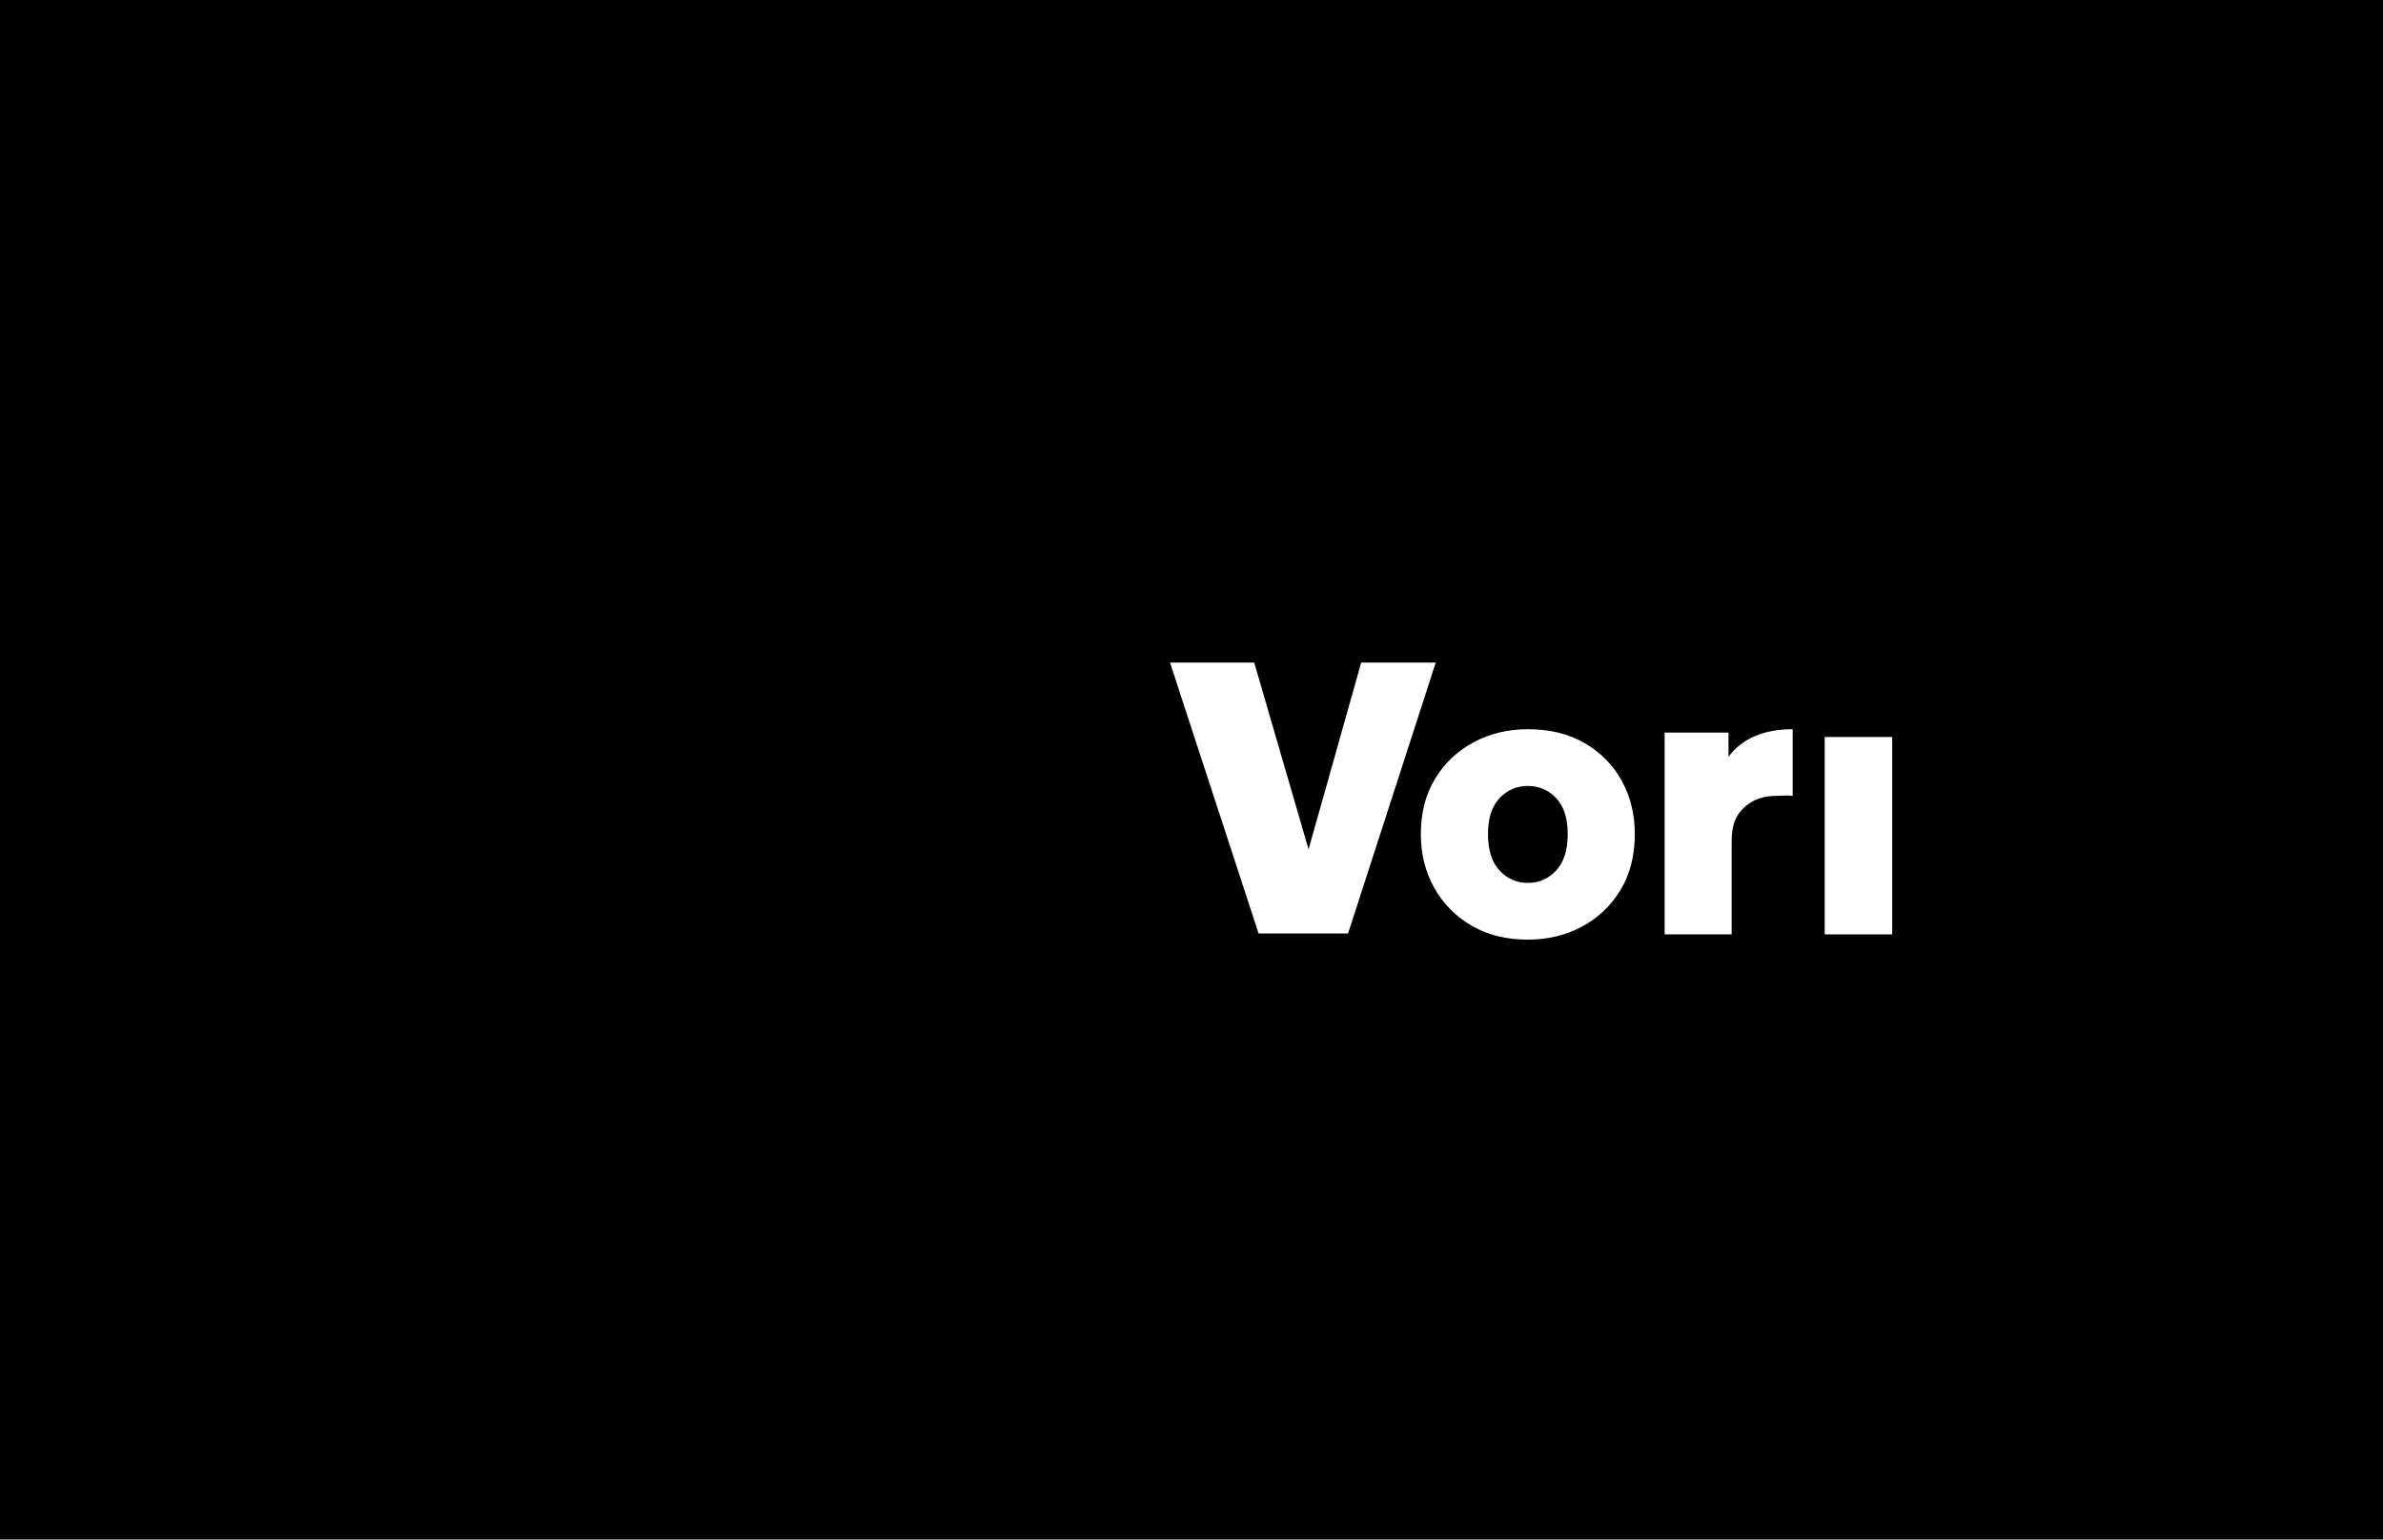
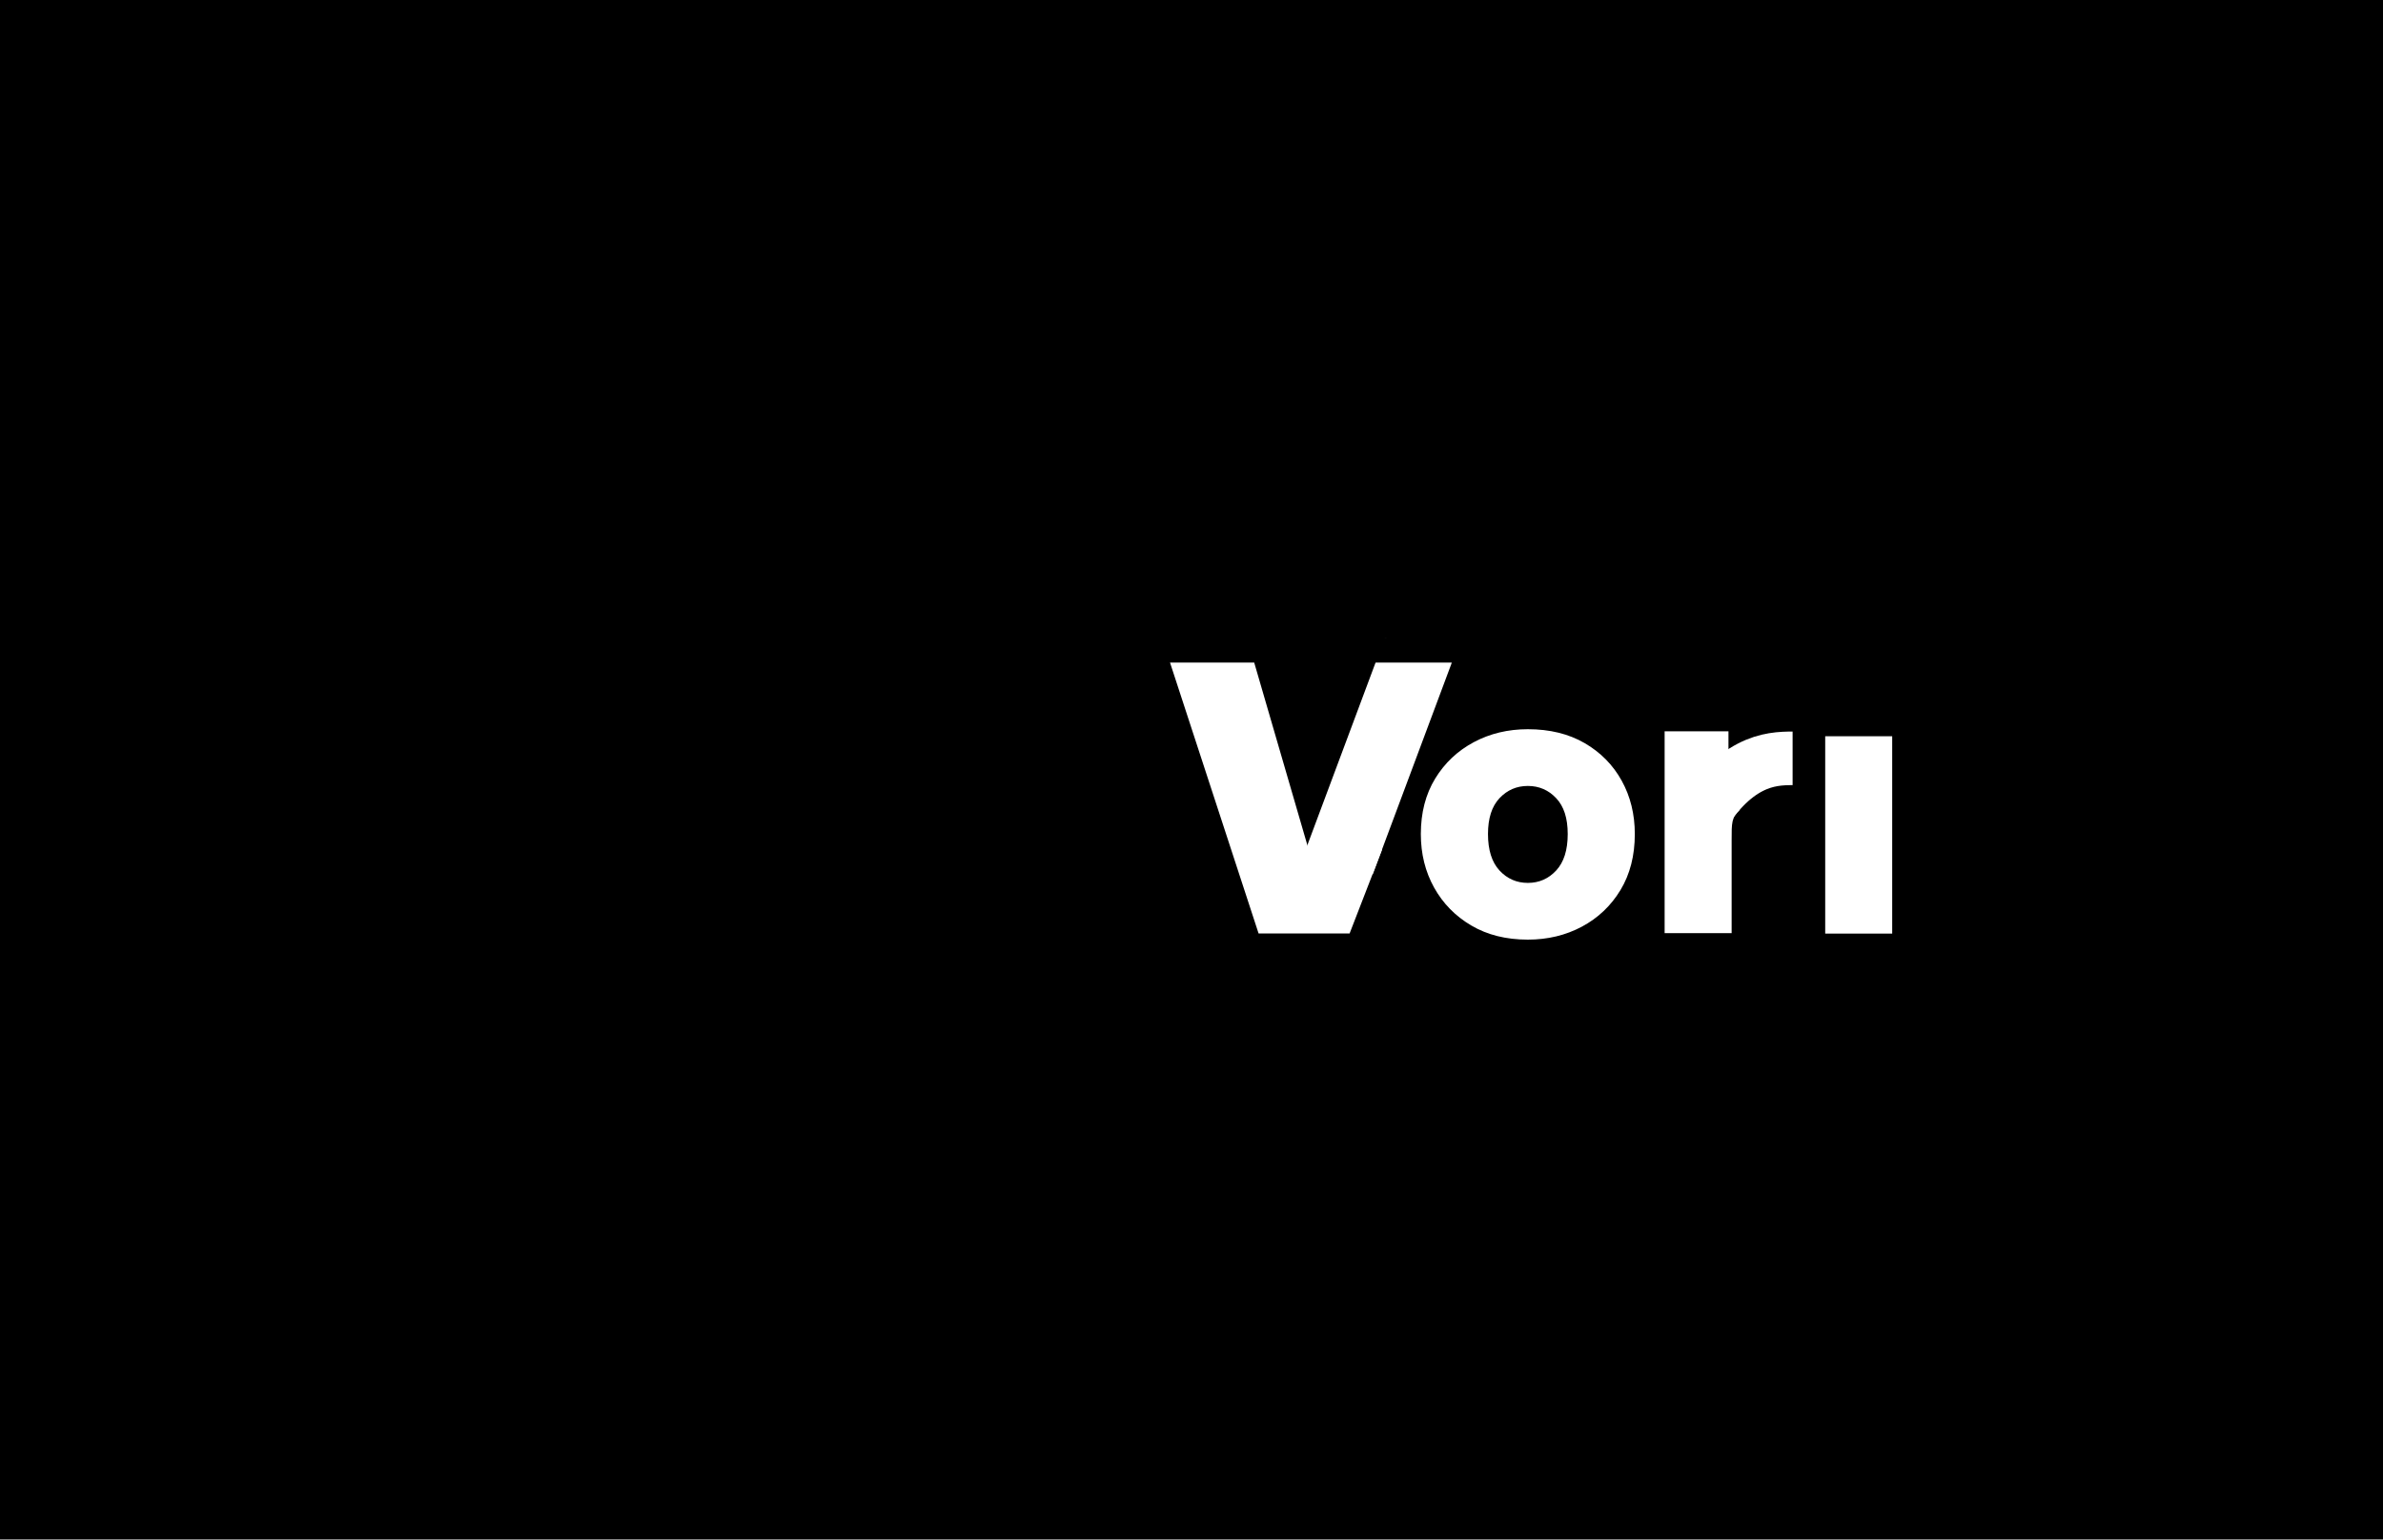
<svg xmlns="http://www.w3.org/2000/svg" width="2668" height="1724" viewBox="0 0 2668 1724" fill="none">
  <g id="vori logo text">
    <rect width="2668" height="1724" fill="black" />
-     <path id="i" d="M2118.51 1046.37H2042.92V825.328H2118.51V1046.37Z" fill="white" />
-     <path id="r" d="M1938.74 1046.37H1863.71V820.374H1935.19V847.47C1950.72 826.895 1974.67 816.621 2007.06 816.621V891.241C2000.21 890.419 1993.88 891.241 1989.39 891.241C1974.12 891.241 1962.55 895.265 1953.06 904.005C1943.57 912.772 1938.74 922.812 1938.74 942.538V1046.37Z" fill="white" />
    <path id="o" d="M1710.57 1052.26C1686.3 1052.26 1665.22 1047.01 1647.33 1036.48C1629.45 1025.97 1615.54 1011.79 1605.63 993.982C1595.72 976.177 1590.76 956.188 1590.76 934.014C1590.76 910.181 1596.12 889.473 1606.8 871.944C1617.49 854.415 1631.93 840.813 1650.05 831.136C1668.2 821.459 1688.35 816.621 1710.55 816.621C1735.09 816.621 1756.27 821.818 1774.16 832.186C1792.04 842.554 1805.87 856.6 1815.65 874.267C1825.43 891.934 1830.33 911.868 1830.33 934.014C1830.33 958.151 1824.97 979.052 1814.29 996.719C1803.58 1014.39 1789.16 1028.07 1771.04 1037.75C1752.89 1047.43 1732.74 1052.26 1710.55 1052.26H1710.57ZM1710.57 988.729C1723.1 988.729 1733.68 984.112 1742.28 974.85C1750.89 965.588 1755.21 951.985 1755.21 934.042C1755.21 916.098 1750.89 902.965 1742.28 893.841C1733.68 884.718 1723.1 880.156 1710.57 880.156C1698.05 880.156 1687.47 884.718 1678.86 893.841C1670.25 902.965 1665.94 916.347 1665.94 934.042C1665.94 951.736 1670.25 965.615 1678.86 974.85C1687.47 984.112 1698.05 988.729 1710.57 988.729Z" fill="white" />
-     <path id="v" d="M1404.21 742H1309.95L1409.12 1045.39H1509.27L1607.45 742H1523.99L1465.08 951.134L1404.21 742Z" fill="white" />
+     <g id="v">
+       <path id="stem" d="M1404.21 742H1309.95L1409.12 1045.39H1511L1547.5 951.134H1465.08L1404.21 742Z" fill="white" />
+       <path id="vdraw" d="M1499.5 965L1588 728" stroke="white" stroke-width="80" />
+       <rect id="hide" x="1539" y="714" width="88" height="28" fill="black" />
+     </g>
+     <path id="i" d="M2081 824.5V1045.5" stroke="white" stroke-width="75" />
+     <g id="r">
+       <path id="stem_2" d="M1938.74 1045H1863.71V819H1935.19V846.096L1938.74 866.247V898.247L1948 906.747C1938.51 915.514 1938.74 921.438 1938.74 941.164V1045Z" fill="white" />
+       <path id="rdraw" d="M1898.5 924.993C1941 851.247 1982 849.247 2007 849.247" stroke="white" stroke-width="60" />
+     </g>
  </g>
</svg>
